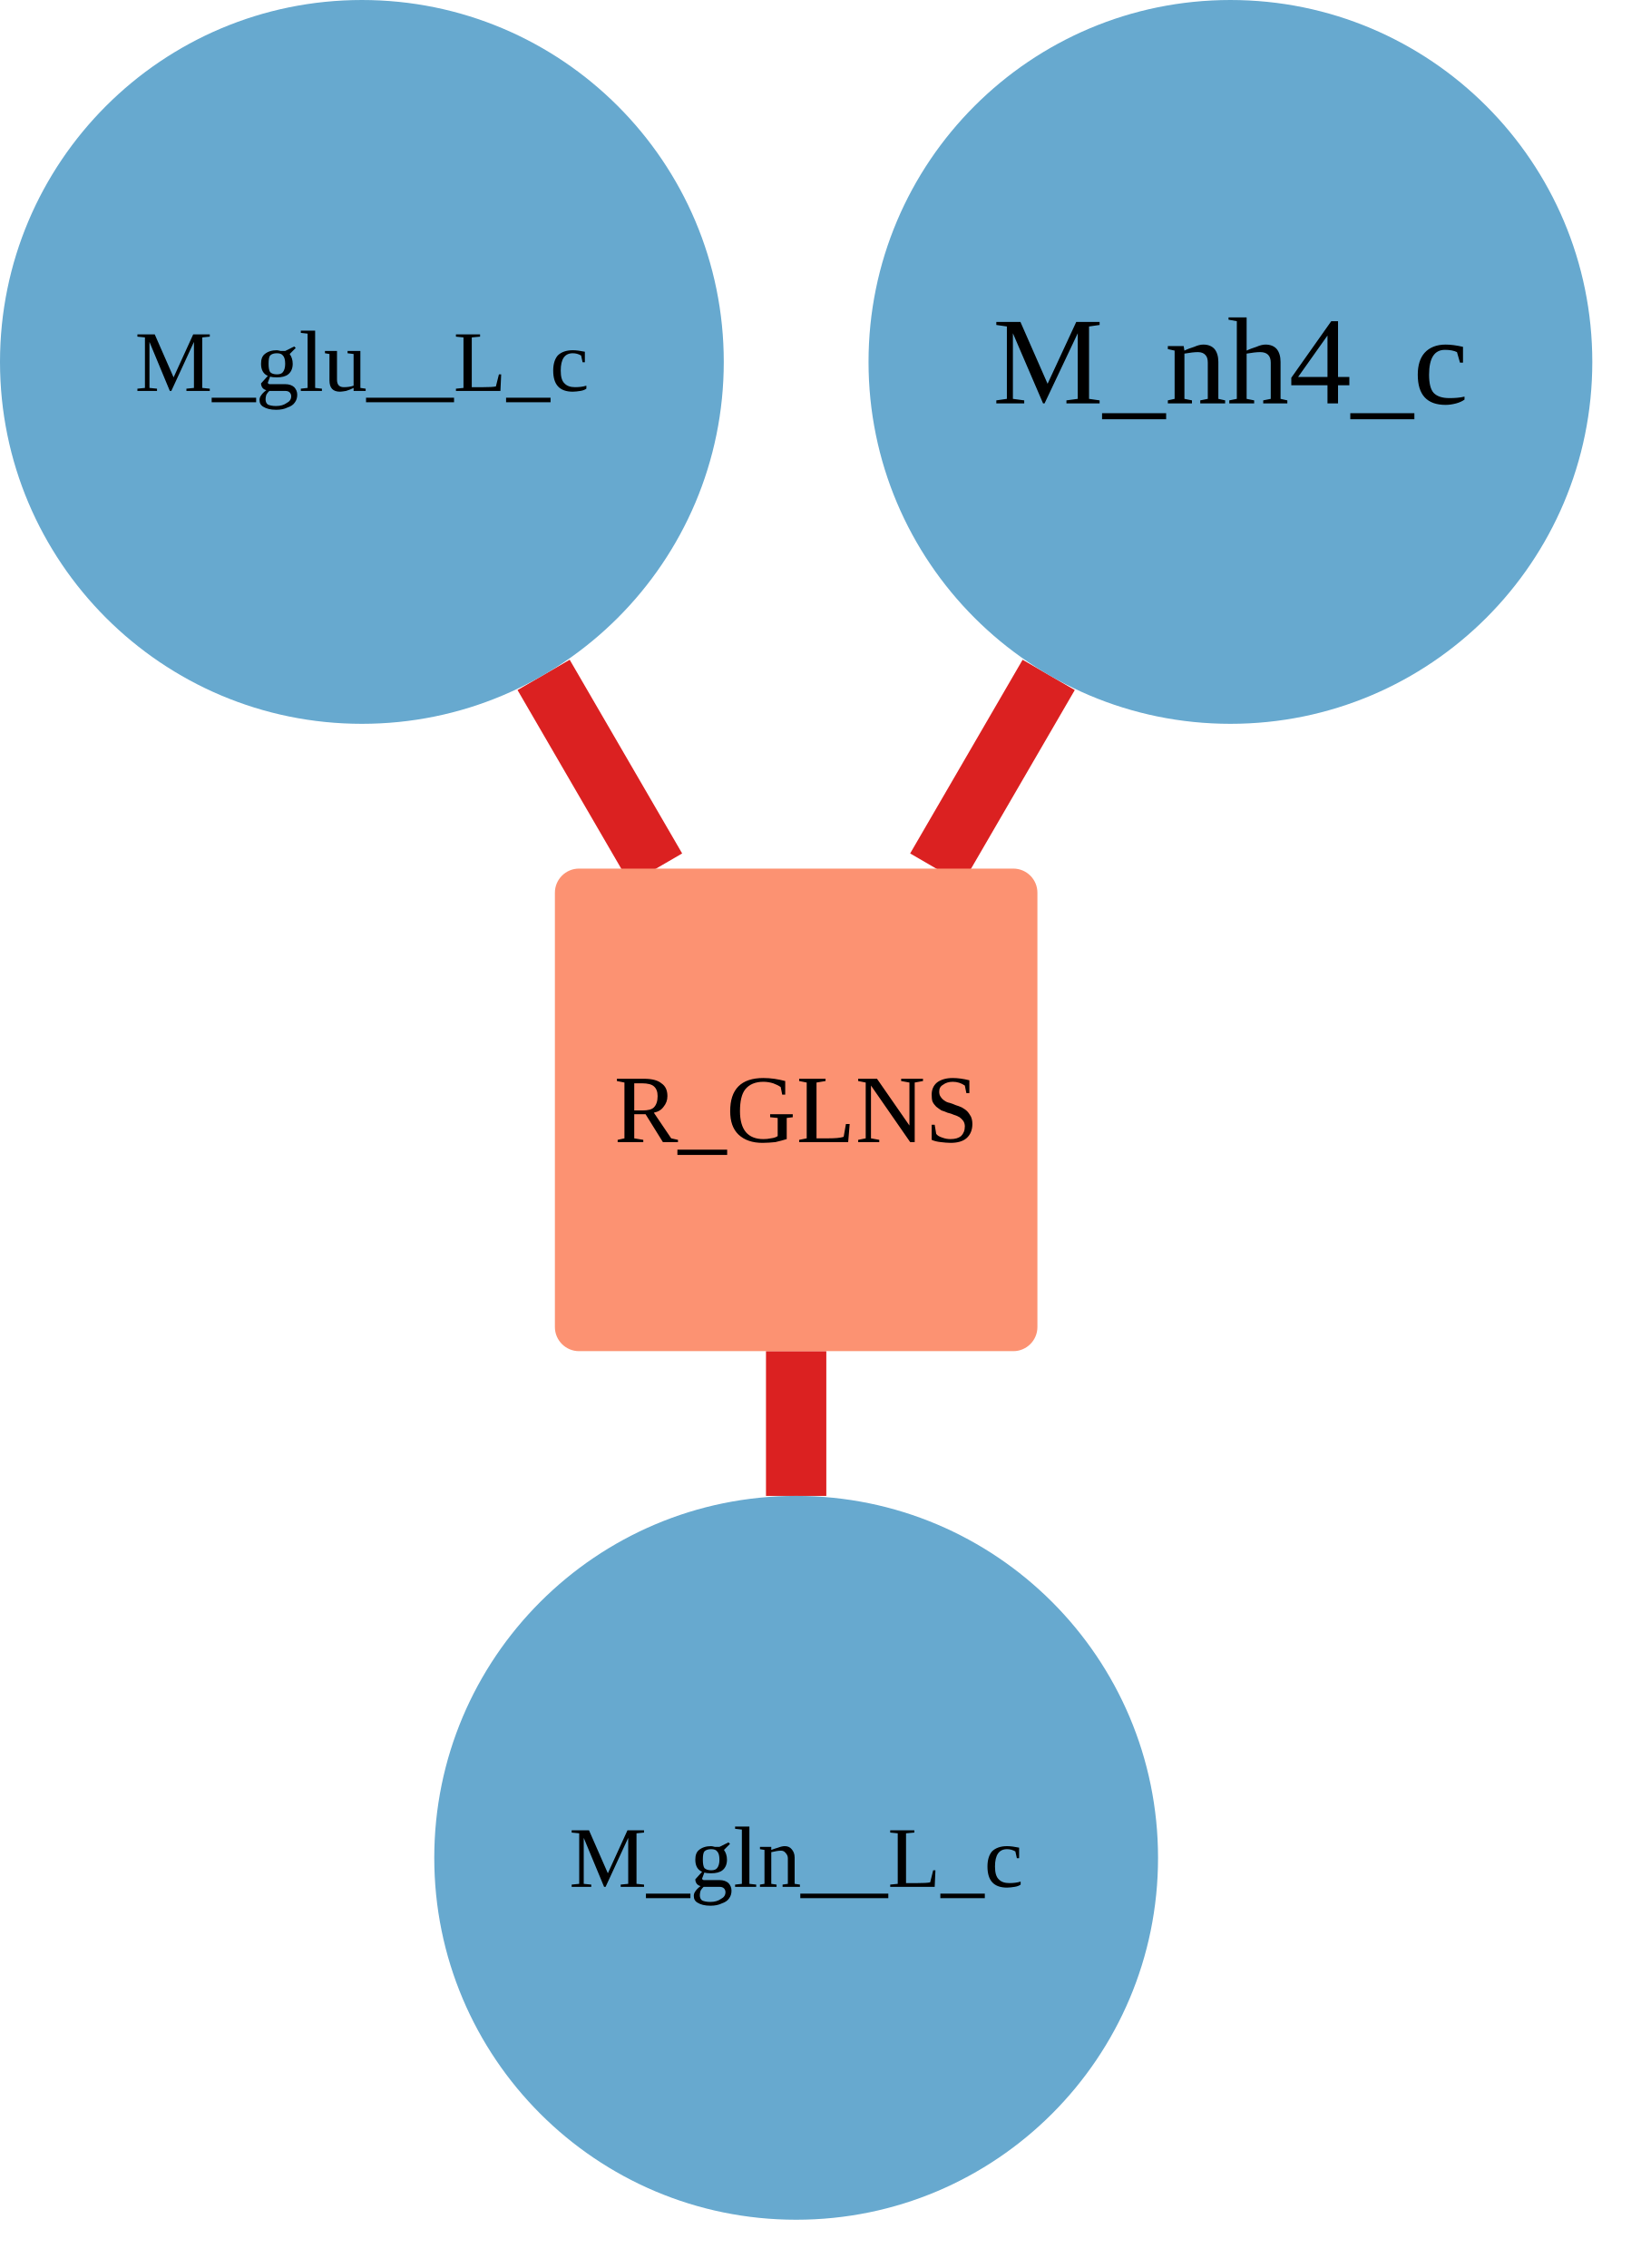
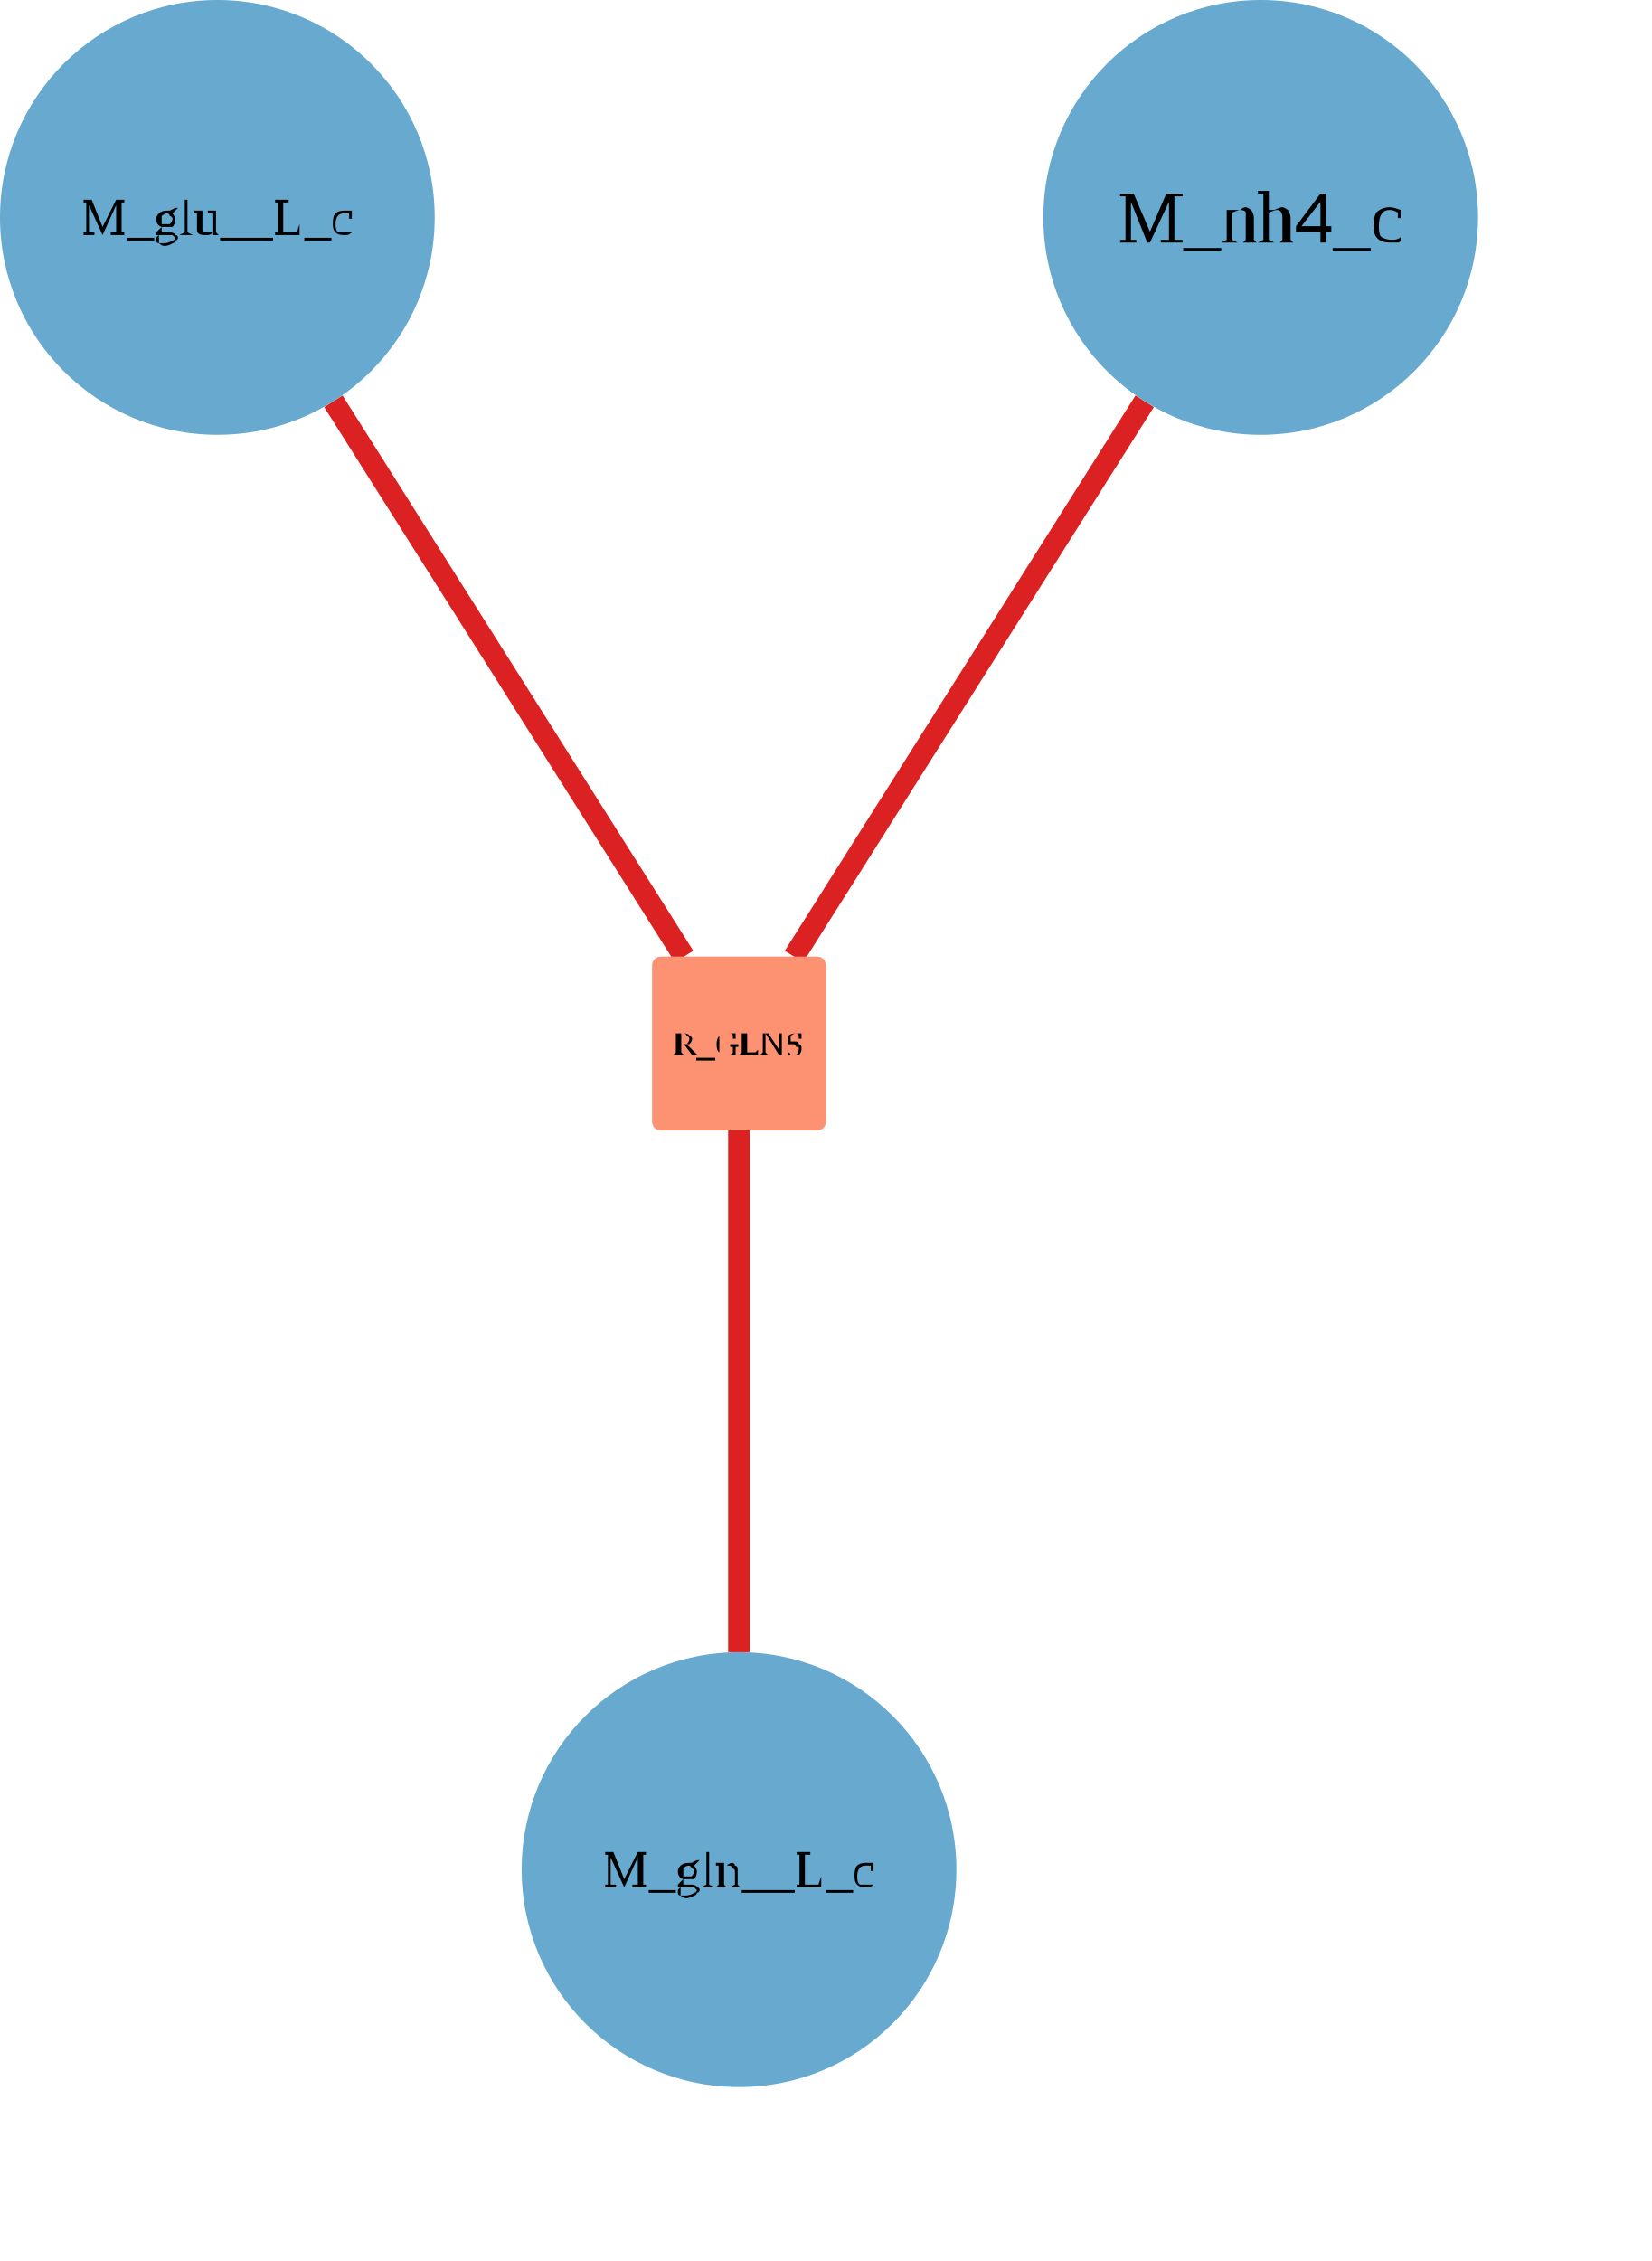
- <svg xmlns="http://www.w3.org/2000/svg" width="34" height="47" viewbox="0 0 44 57" version="1.1">
-   <rect width="34" height="47" fill="rgb(255,255,255)" />
-   <g desc="Graph" transform="translate(8,38) scale(1,-1)">
+ <svg xmlns="http://www.w3.org/2000/svg" width="9.5" height="13" viewbox="0 0 19.5 23" version="1.1">
+   <rect width="9.5" height="13" fill="rgb(255,255,255)" />
+   <g desc="Graph" transform="translate(8,4) scale(1,-1)">
    <g id="Edges" desc="This is the group of edges">
      <g id="0">
-         <path d="M 3.266,24.014 L 5.597,20" fill="none" stroke-width="1.25" stroke-opacity="1" stroke="rgb(219,33,33)" />
+         <path d="M -6.083,1.693 L -4.066,-1.5" fill="none" stroke-width="0.125" stroke-opacity="1" stroke="rgb(219,33,33)" />
      </g>
      <g id="1">
-         <path d="M 13.734,24.014 L 11.403,20" fill="none" stroke-width="1.25" stroke-opacity="1" stroke="rgb(219,33,33)" />
+         <path d="M -1.417,1.693 L -3.434,-1.5" fill="none" stroke-width="0.125" stroke-opacity="1" stroke="rgb(219,33,33)" />
      </g>
      <g id="2">
-         <path d="M 8.5,10 L 8.5,7" fill="none" stroke-width="1.25" stroke-opacity="1" stroke="rgb(219,33,33)" />
+         <path d="M -3.75,-2.5 L -3.75,-5.5" fill="none" stroke-width="0.125" stroke-opacity="1" stroke="rgb(219,33,33)" />
      </g>
    </g>
    <g id="Nodes" desc="This is the group of nodes">
      <g id="0">
-         <ellipse cx="-0.5" cy="30.5" rx="7.5" ry="7.5" fill="rgb(103,169,207)" fill-opacity="1" />
-         <text x="-0.5" y="-29.9" font-size="1.8" text-anchor="middle" transform="scale(1,-1)" stroke-width="0" fill="rgb(0,0,0)" fill-opacity="1">M_glu__L_c</text>
+         <ellipse cx="-6.75" cy="2.75" rx="1.25" ry="1.25" fill="rgb(103,169,207)" fill-opacity="1" />
+         <text x="-6.75" y="-2.65" font-size="0.3" text-anchor="middle" transform="scale(1,-1)" stroke-width="0" fill="rgb(0,0,0)" fill-opacity="1">M_glu__L_c</text>
      </g>
      <g id="1">
-         <rect x="3.5" y="10" width="10" height="10" rx="0.5" ry="0.5" fill="rgb(252,146,114)" fill-opacity="1" />
-         <text x="8.5" y="-14.333" font-size="2" text-anchor="middle" transform="scale(1,-1)" stroke-width="0" fill="rgb(0,0,0)" fill-opacity="1">R_GLNS</text>
+         <rect x="-4.25" y="-2.5" width="1" height="1" rx="0.05" ry="0.05" fill="rgb(252,146,114)" fill-opacity="1" />
+         <text x="-3.75" y="2.067" font-size="0.2" text-anchor="middle" transform="scale(1,-1)" stroke-width="0" fill="rgb(0,0,0)" fill-opacity="1">R_GLNS</text>
      </g>
      <g id="2">
-         <ellipse cx="17.5" cy="30.5" rx="7.5" ry="7.5" fill="rgb(103,169,207)" fill-opacity="1" />
-         <text x="17.5" y="-29.643" font-size="2.571" text-anchor="middle" transform="scale(1,-1)" stroke-width="0" fill="rgb(0,0,0)" fill-opacity="1">M_nh4_c</text>
+         <ellipse cx="-0.75" cy="2.75" rx="1.25" ry="1.25" fill="rgb(103,169,207)" fill-opacity="1" />
+         <text x="-0.75" y="-2.607" font-size="0.429" text-anchor="middle" transform="scale(1,-1)" stroke-width="0" fill="rgb(0,0,0)" fill-opacity="1">M_nh4_c</text>
      </g>
      <g id="3">
-         <ellipse cx="8.5" cy="-0.5" rx="7.5" ry="7.5" fill="rgb(103,169,207)" fill-opacity="1" />
-         <text x="8.5" y="1.1" font-size="1.8" text-anchor="middle" transform="scale(1,-1)" stroke-width="0" fill="rgb(0,0,0)" fill-opacity="1">M_gln__L_c</text>
+         <ellipse cx="-3.75" cy="-6.75" rx="1.25" ry="1.25" fill="rgb(103,169,207)" fill-opacity="1" />
+         <text x="-3.75" y="6.85" font-size="0.3" text-anchor="middle" transform="scale(1,-1)" stroke-width="0" fill="rgb(0,0,0)" fill-opacity="1">M_gln__L_c</text>
      </g>
    </g>
  </g>
</svg>
